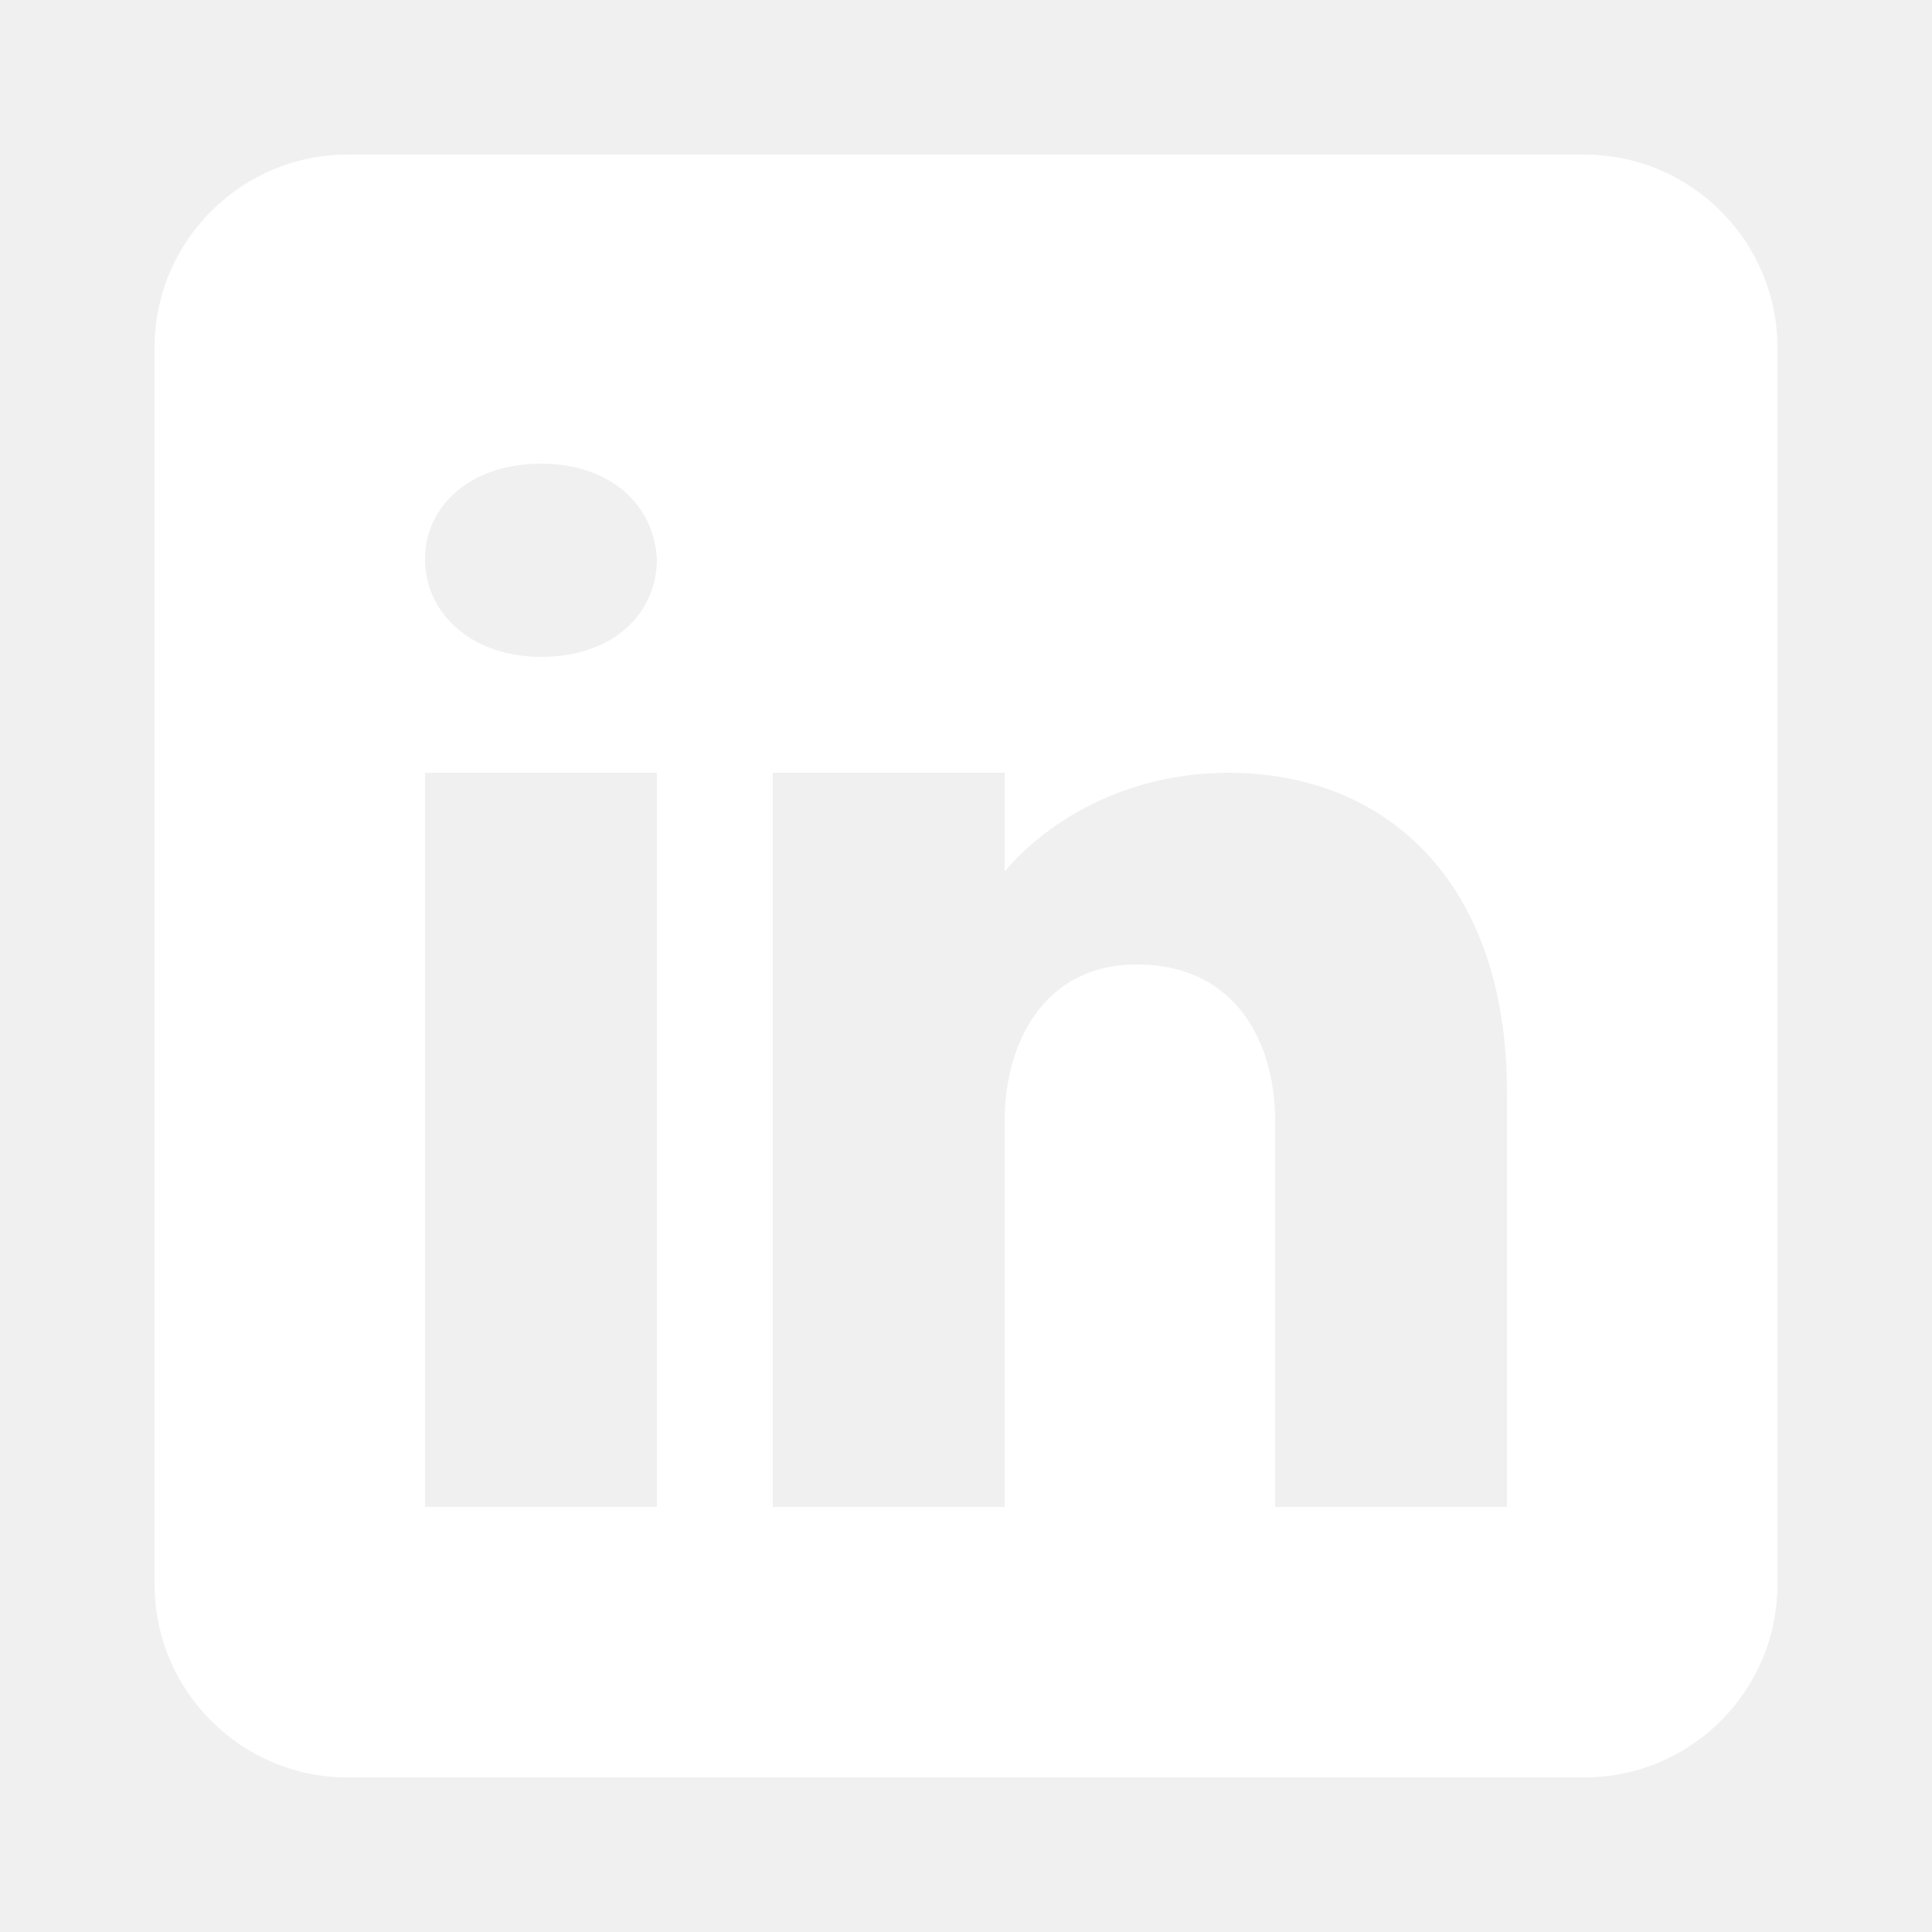
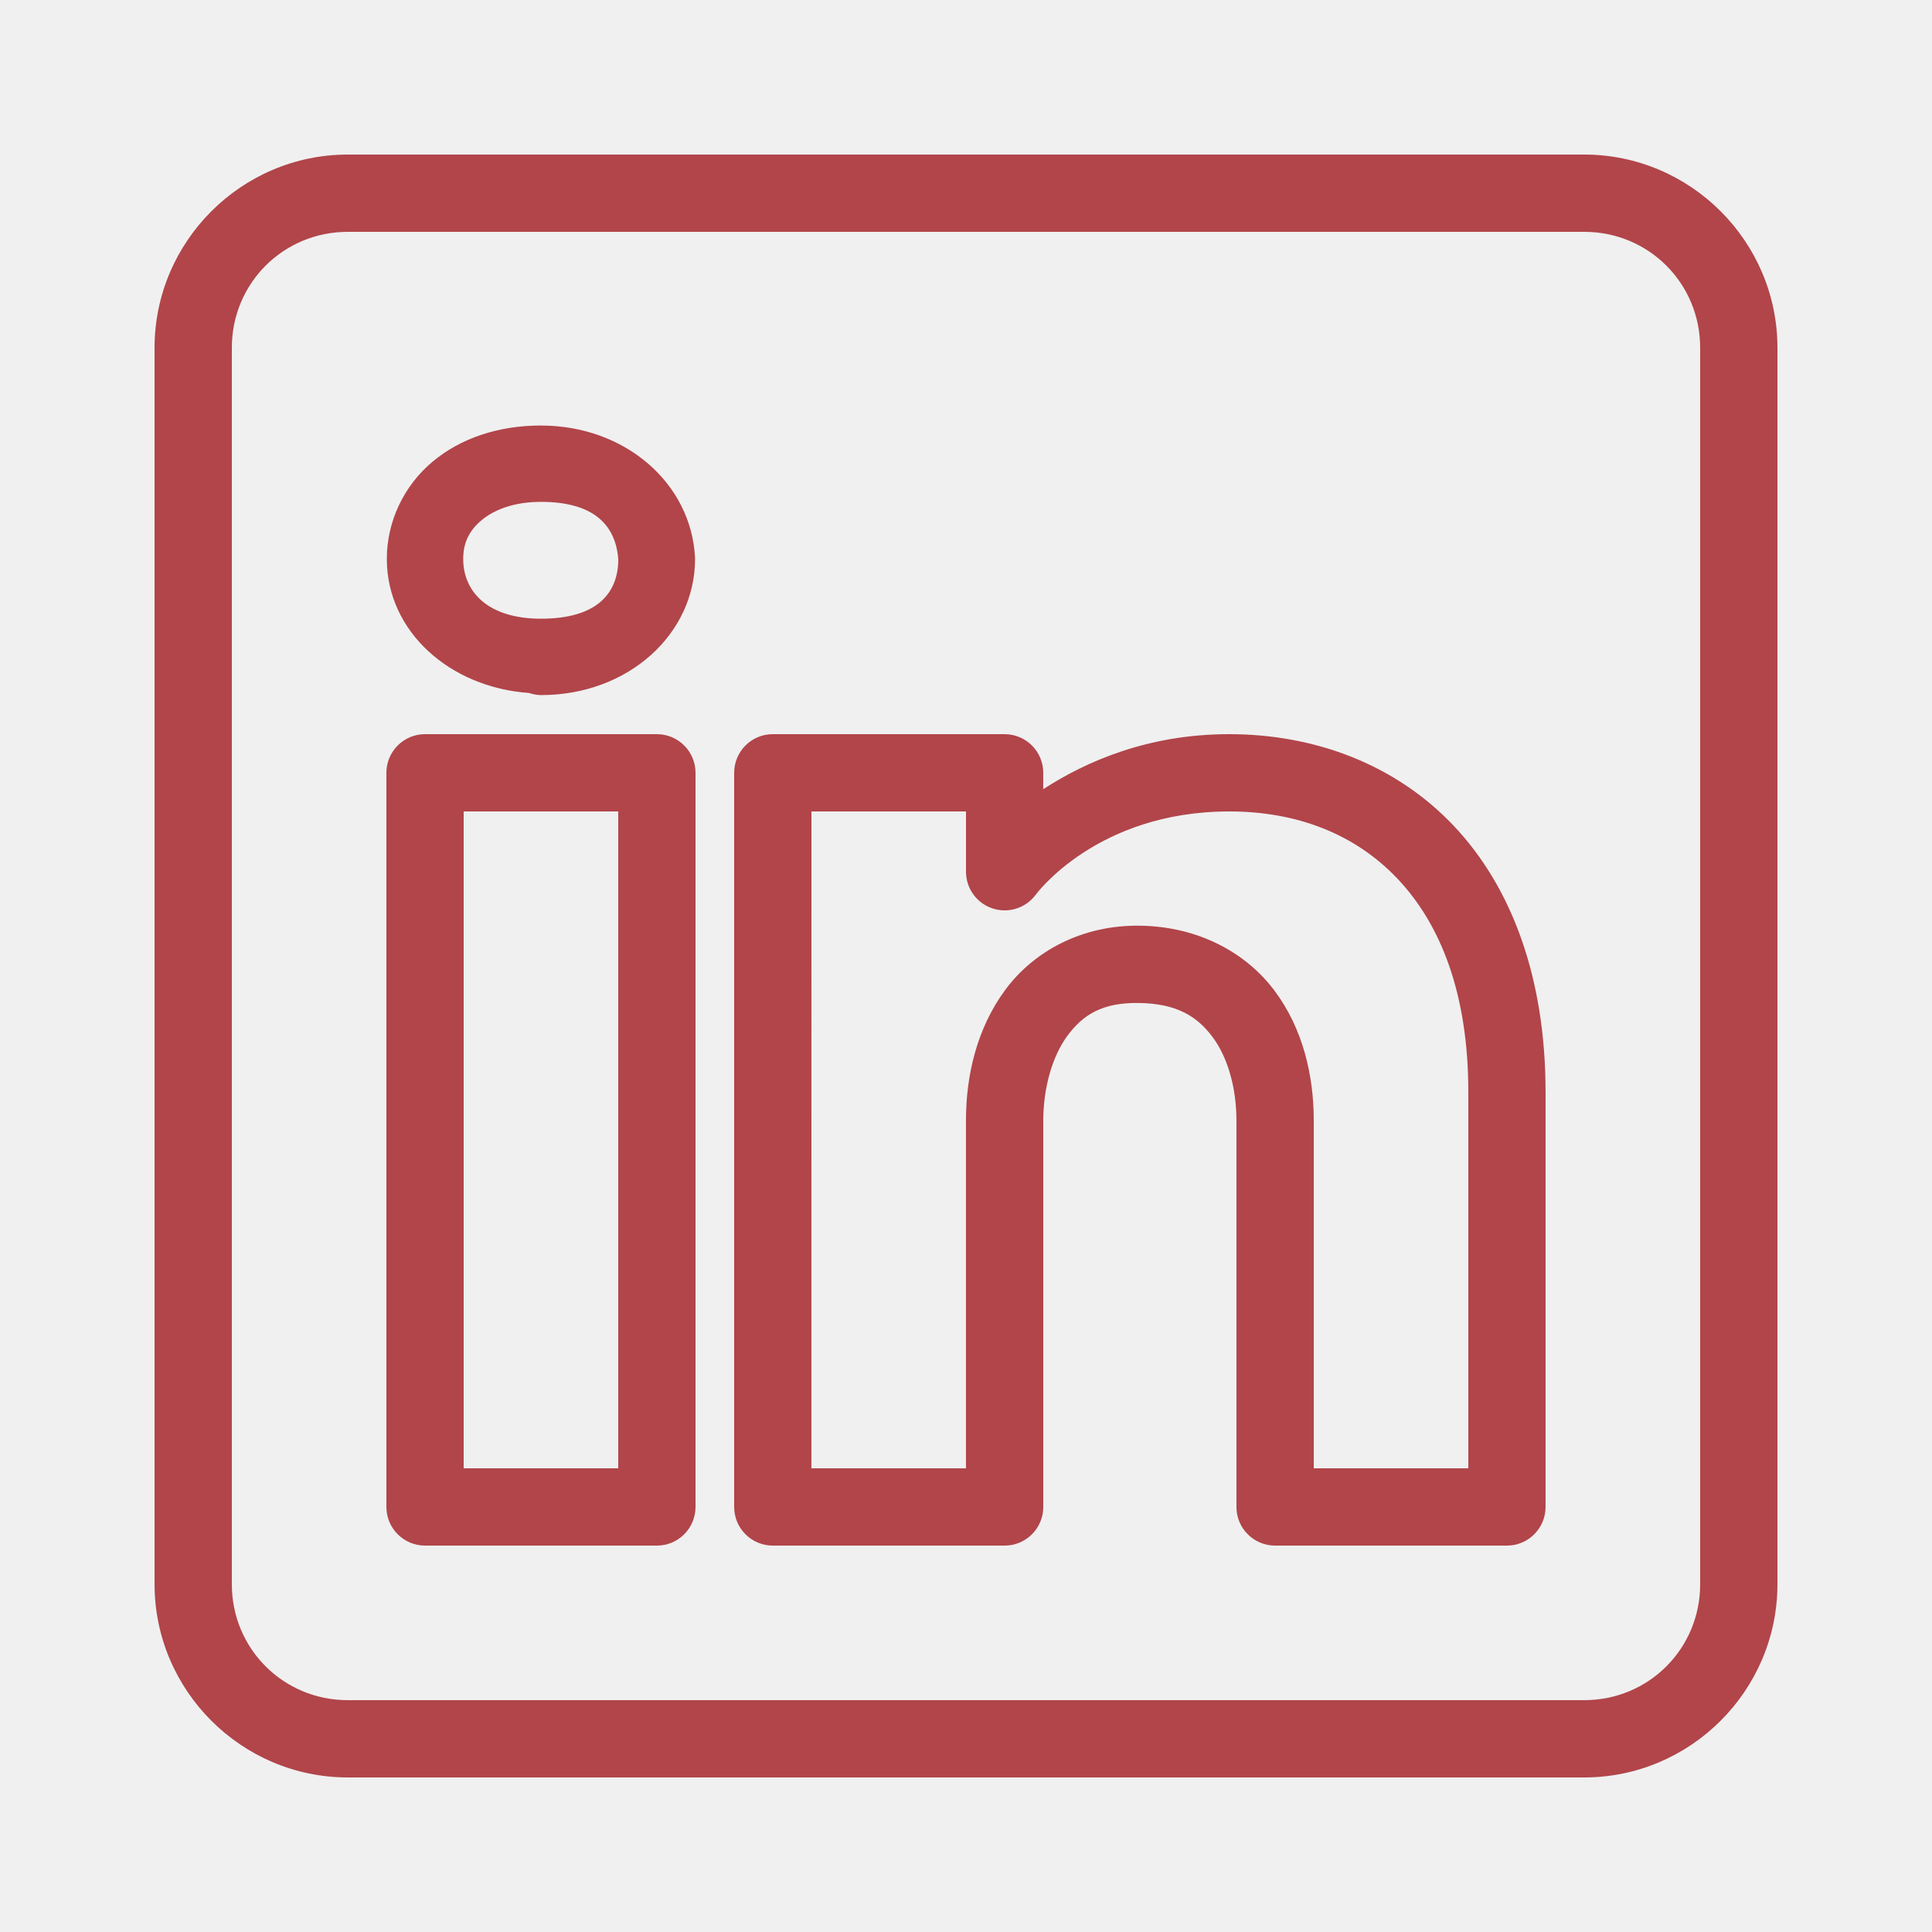
- <svg xmlns="http://www.w3.org/2000/svg" fill="#FFFFFF" viewBox="0 0 50 50" width="250px" height="250px">
-   <path d="M41,4H9C6.24,4,4,6.24,4,9v32c0,2.76,2.24,5,5,5h32c2.76,0,5-2.24,5-5V9C46,6.24,43.76,4,41,4z M17,20v19h-6V20H17z M11,14.47c0-1.4,1.2-2.47,3-2.47s2.93,1.07,3,2.47c0,1.4-1.12,2.53-3,2.53C12.2,17,11,15.87,11,14.47z M39,39h-6c0,0,0-9.26,0-10 c0-2-1-4-3.5-4.04h-0.08C27,24.96,26,27.02,26,29c0,0.91,0,10,0,10h-6V20h6v2.56c0,0,1.93-2.56,5.81-2.56 c3.97,0,7.19,2.73,7.19,8.26V39z" />
+ <svg xmlns="http://www.w3.org/2000/svg" viewBox="0,0,256,256" width="250px" height="250px" fill-rule="nonzero">
+   <g fill="#b1454a" fill-rule="nonzero" stroke="none" stroke-width="1" stroke-linecap="butt" stroke-linejoin="miter" stroke-miterlimit="10" stroke-dasharray="" stroke-dashoffset="0" font-family="none" font-weight="none" font-size="none" text-anchor="none" style="mix-blend-mode: normal">
+     <g transform="scale(5.12,5.12)">
+       <path d="M9,4c-2.75,0 -5,2.25 -5,5v32c0,2.75 2.25,5 5,5h32c2.75,0 5,-2.25 5,-5v-32c0,-2.75 -2.25,-5 -5,-5zM9,6h32c1.668,0 3,1.332 3,3v32c0,1.668 -1.332,3 -3,3h-32c-1.668,0 -3,-1.332 -3,-3v-32c0,-1.668 1.332,-3 3,-3zM14,11.012c-1.095,0 -2.081,0.327 -2.811,0.941c-0.73,0.614 -1.178,1.531 -1.178,2.514c0,1.867 1.62,3.323 3.68,3.467c0.001,0.001 0.003,0.001 0.004,0.002c0.098,0.033 0.201,0.051 0.305,0.053c2.273,0 3.988,-1.592 3.988,-3.521c-0,-0.018 -0.001,-0.035 -0.002,-0.053c-0.102,-1.9 -1.796,-3.402 -3.986,-3.402zM14,12.988c1.392,0 1.942,0.622 2.002,1.504c-0.012,0.856 -0.542,1.52 -2.002,1.52c-1.385,0 -2.012,-0.709 -2.012,-1.545c0,-0.418 0.152,-0.733 0.473,-1.002c0.32,-0.269 0.834,-0.477 1.539,-0.477zM11,19c-0.552,0 -1,0.448 -1,1v19c0,0.552 0.448,1 1,1h6c0.552,-0 1,-0.448 1,-1v-5.865v-13.135c-0,-0.552 -0.448,-1 -1,-1zM20,19c-0.552,0 -1,0.448 -1,1v19c0,0.552 0.448,1 1,1h6c0.552,-0 1,-0.448 1,-1v-10c0,-0.83 0.226,-1.655 0.625,-2.195c0.399,-0.54 0.901,-0.865 1.857,-0.848c0.986,0.017 1.508,0.355 1.902,0.885c0.395,0.53 0.615,1.325 0.615,2.158v10c0,0.552 0.448,1 1,1h6c0.552,-0 1,-0.448 1,-1v-10.738c0,-2.962 -0.877,-5.307 -2.381,-6.895c-1.504,-1.587 -3.595,-2.367 -5.807,-2.367c-2.102,0 -3.702,0.705 -4.812,1.424v-0.424c-0,-0.552 -0.448,-1 -1,-1zM12,21h4v12.135v4.865h-4zM21,21h4v1.561c0,0.43 0.275,0.812 0.683,0.948c0.408,0.136 0.857,-0.003 1.116,-0.347c0,0 1.57,-2.162 5.014,-2.162c1.753,0 3.257,0.583 4.355,1.742c1.099,1.16 1.832,2.946 1.832,5.52v9.738h-4v-9c0,-1.167 -0.28,-2.373 -1.01,-3.354c-0.73,-0.981 -1.958,-1.663 -3.473,-1.689c-1.522,-0.027 -2.77,0.67 -3.502,1.662c-0.732,0.992 -1.016,2.211 -1.016,3.381v9h-4z" />
+     </g>
+   </g>
</svg>
